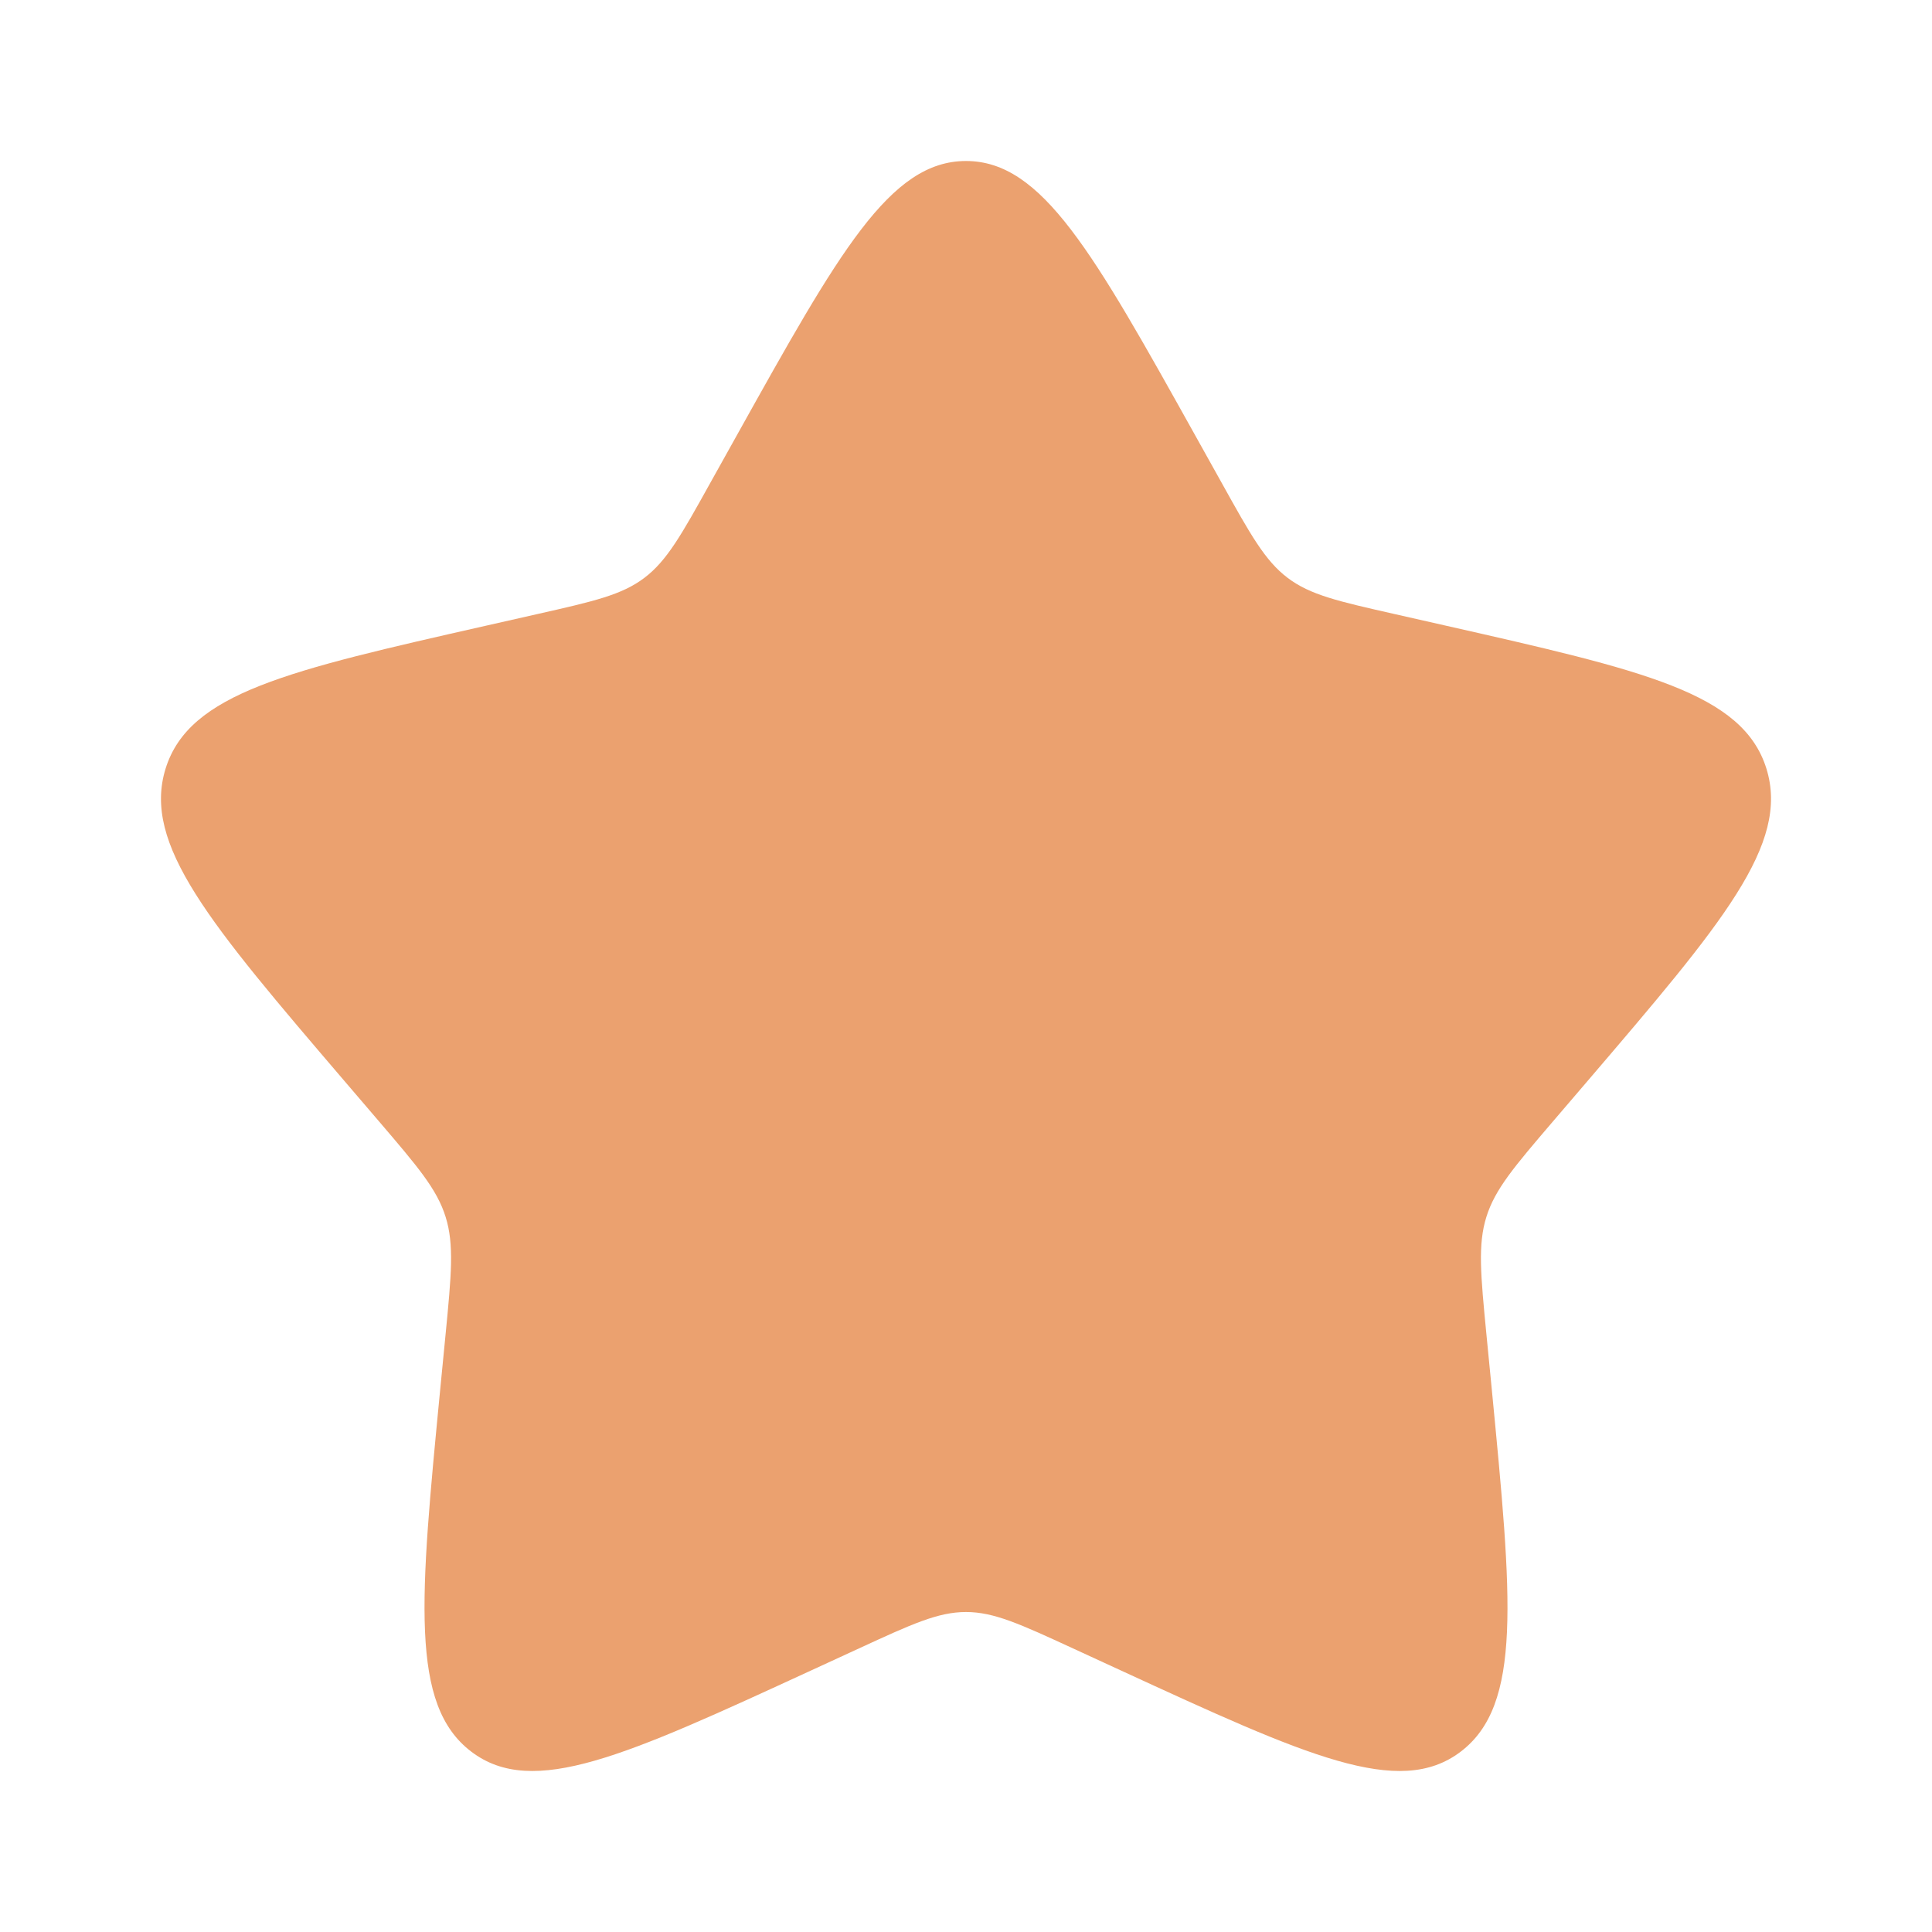
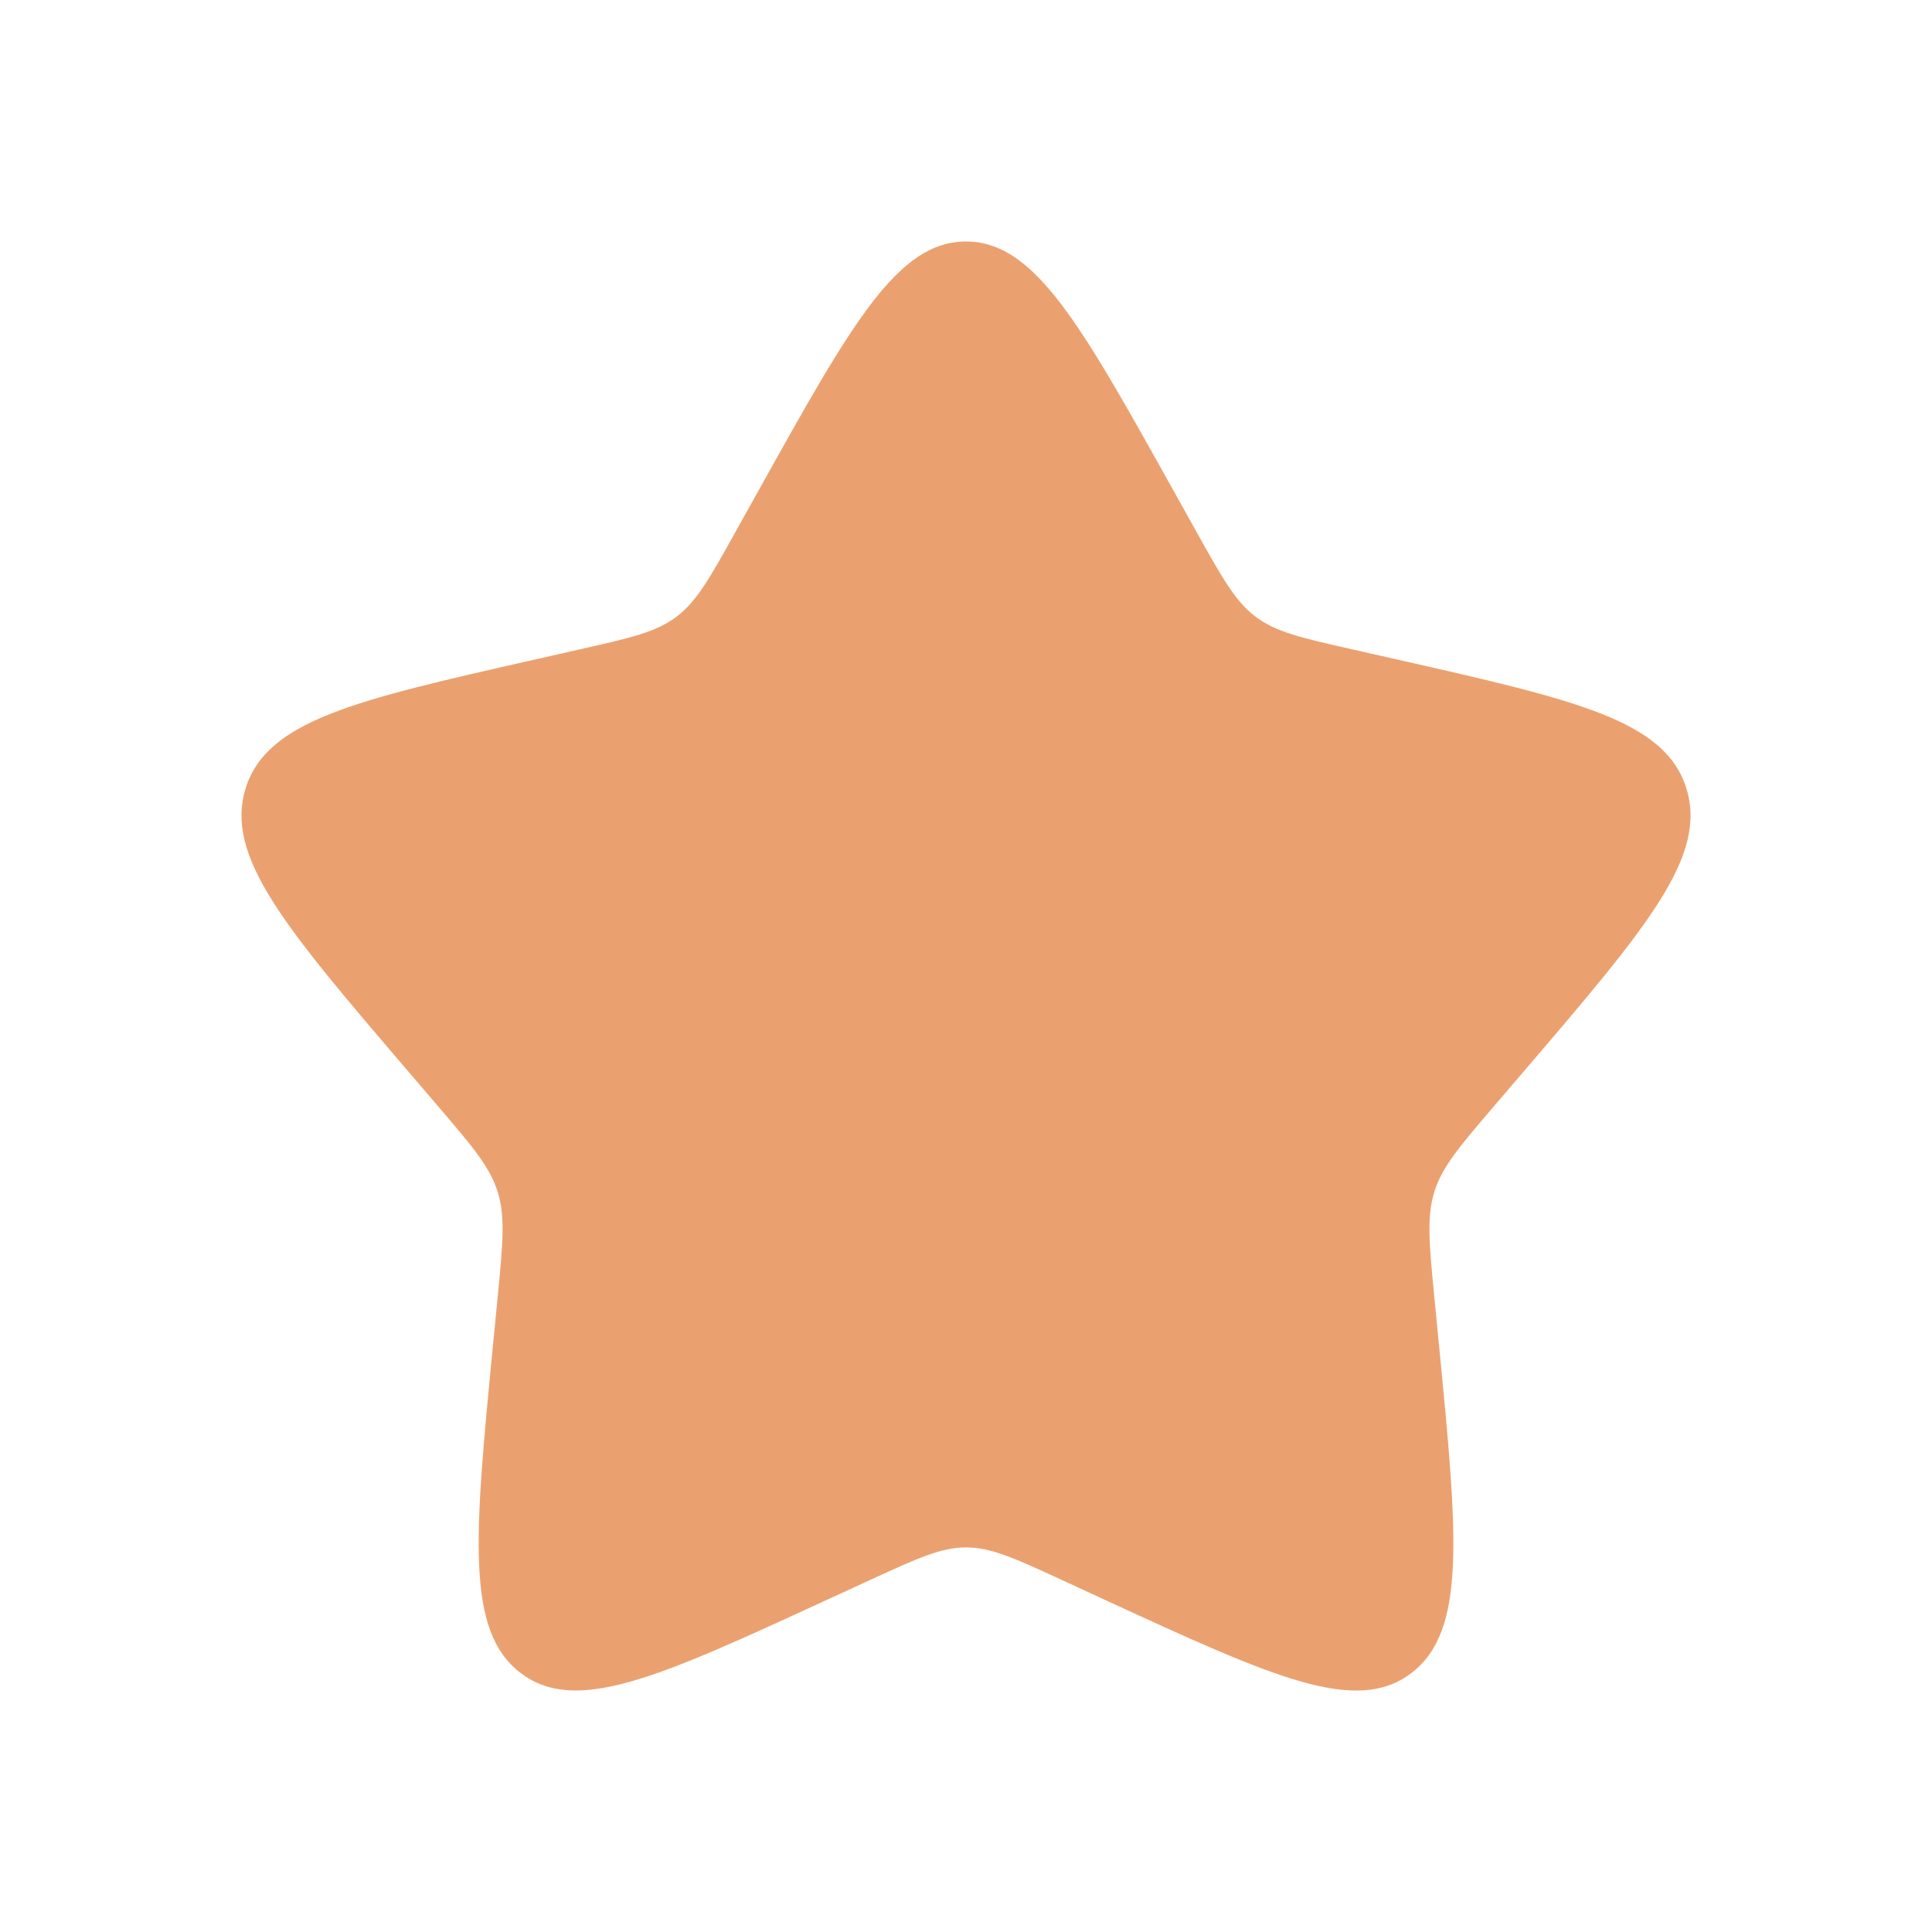
- <svg xmlns="http://www.w3.org/2000/svg" width="800px" height="800px" viewBox="0 0 24 24" fill="none">
+ <svg xmlns="http://www.w3.org/2000/svg" width="800" height="800" viewBox="0 0 19.2 19.2" fill="none" version="1.1" id="svg1">
+   <defs id="defs1" />
  <g id="SVGRepo_bgCarrier" stroke-width="0" />
  <g id="SVGRepo_tracerCarrier" stroke-linecap="round" stroke-linejoin="round" />
-   <g id="SVGRepo_iconCarrier">
-     <path d="M9.153 5.408C10.42 3.136 11.053 2 12 2C12.947 2 13.58 3.136 14.847 5.408L15.175 5.996C15.534 6.642 15.714 6.965 15.995 7.178C16.276 7.391 16.625 7.47 17.324 7.628L17.96 7.772C20.42 8.329 21.65 8.607 21.943 9.548C22.235 10.489 21.397 11.469 19.72 13.43L19.286 13.937C18.81 14.494 18.571 14.773 18.464 15.118C18.357 15.462 18.393 15.834 18.465 16.578L18.531 17.254C18.784 19.871 18.911 21.179 18.145 21.76C17.379 22.342 16.227 21.811 13.924 20.751L13.329 20.477C12.674 20.175 12.347 20.025 12 20.025C11.653 20.025 11.326 20.175 10.671 20.477L10.076 20.751C7.773 21.811 6.621 22.342 5.855 21.76C5.089 21.179 5.216 19.871 5.469 17.254L5.535 16.578C5.607 15.834 5.643 15.462 5.536 15.118C5.429 14.773 5.19 14.494 4.714 13.937L4.28 13.43C2.603 11.469 1.765 10.489 2.057 9.548C2.35 8.607 3.58 8.329 6.04 7.772L6.676 7.628C7.375 7.47 7.724 7.391 8.005 7.178C8.286 6.965 8.466 6.642 8.825 5.996L9.153 5.408Z" fill="#EBA16F" />
+   <g id="SVGRepo_iconCarrier" transform="matrix(0.7199991,0,0,0.7199991,0.9600032,0.9600211)">
+     <path d="M 9.153,5.408 C 10.42,3.136 11.053,2 12,2 c 0.947,0 1.58,1.136 2.847,3.408 l 0.328,0.588 c 0.36,0.646 0.54,0.969 0.821,1.182 0.281,0.213 0.63,0.292 1.329,0.45 l 0.636,0.144 c 2.46,0.557 3.689,0.835 3.982,1.776 0.293,0.941 -0.546,1.921 -2.223,3.882 l -0.434,0.507 c -0.476,0.557 -0.715,0.836 -0.822,1.181 -0.107,0.345 -0.071,0.716 9e-4,1.46 l 0.066,0.677 c 0.254,2.616 0.38,3.924 -0.386,4.506 -0.766,0.582 -1.918,0.051 -4.221,-1.009 L 13.329,20.477 C 12.674,20.175 12.347,20.025 12,20.025 c -0.347,0 -0.674,0.151 -1.329,0.452 l -0.596,0.274 C 7.773,21.811 6.621,22.342 5.855,21.76 5.089,21.179 5.216,19.871 5.469,17.254 L 5.535,16.578 C 5.607,15.834 5.643,15.462 5.536,15.118 5.429,14.773 5.19,14.494 4.714,13.937 L 4.28,13.43 C 2.603,11.469 1.765,10.489 2.057,9.548 2.35,8.607 3.58,8.329 6.04,7.772 L 6.676,7.628 C 7.375,7.47 7.724,7.391 8.005,7.178 8.286,6.965 8.466,6.642 8.825,5.996 Z" fill="#eba16f" id="path1" />
  </g>
</svg>
